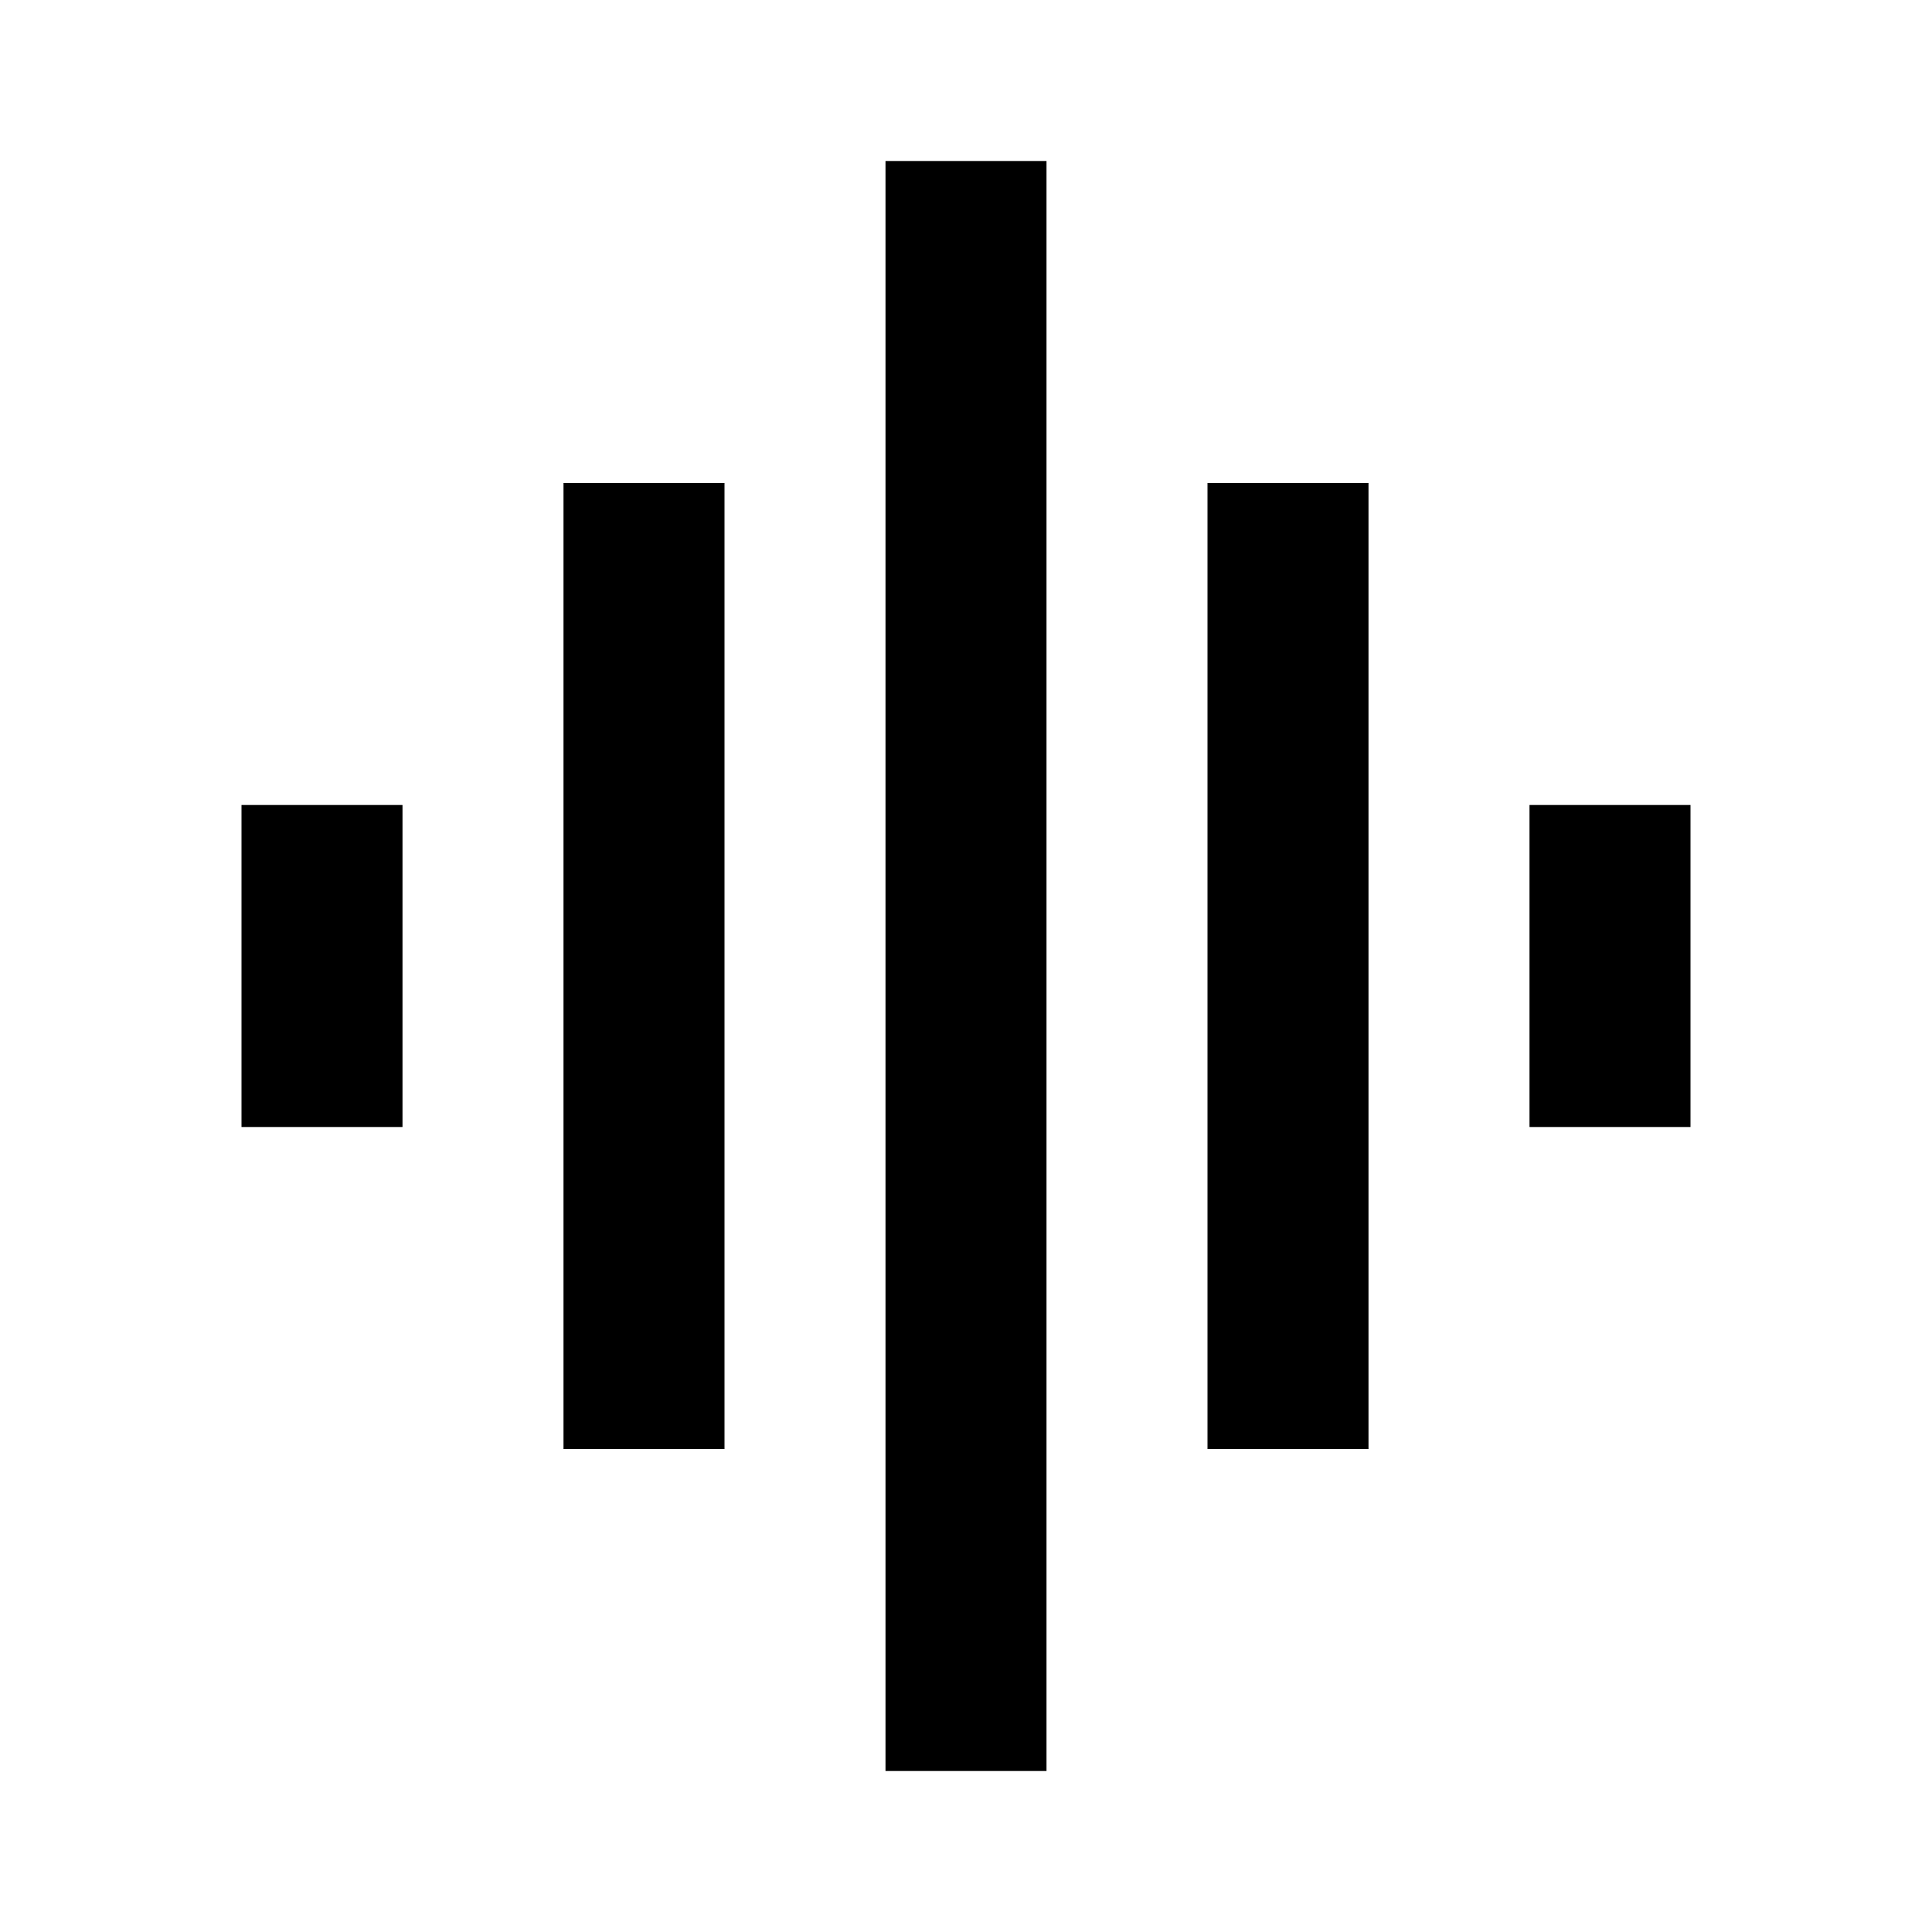
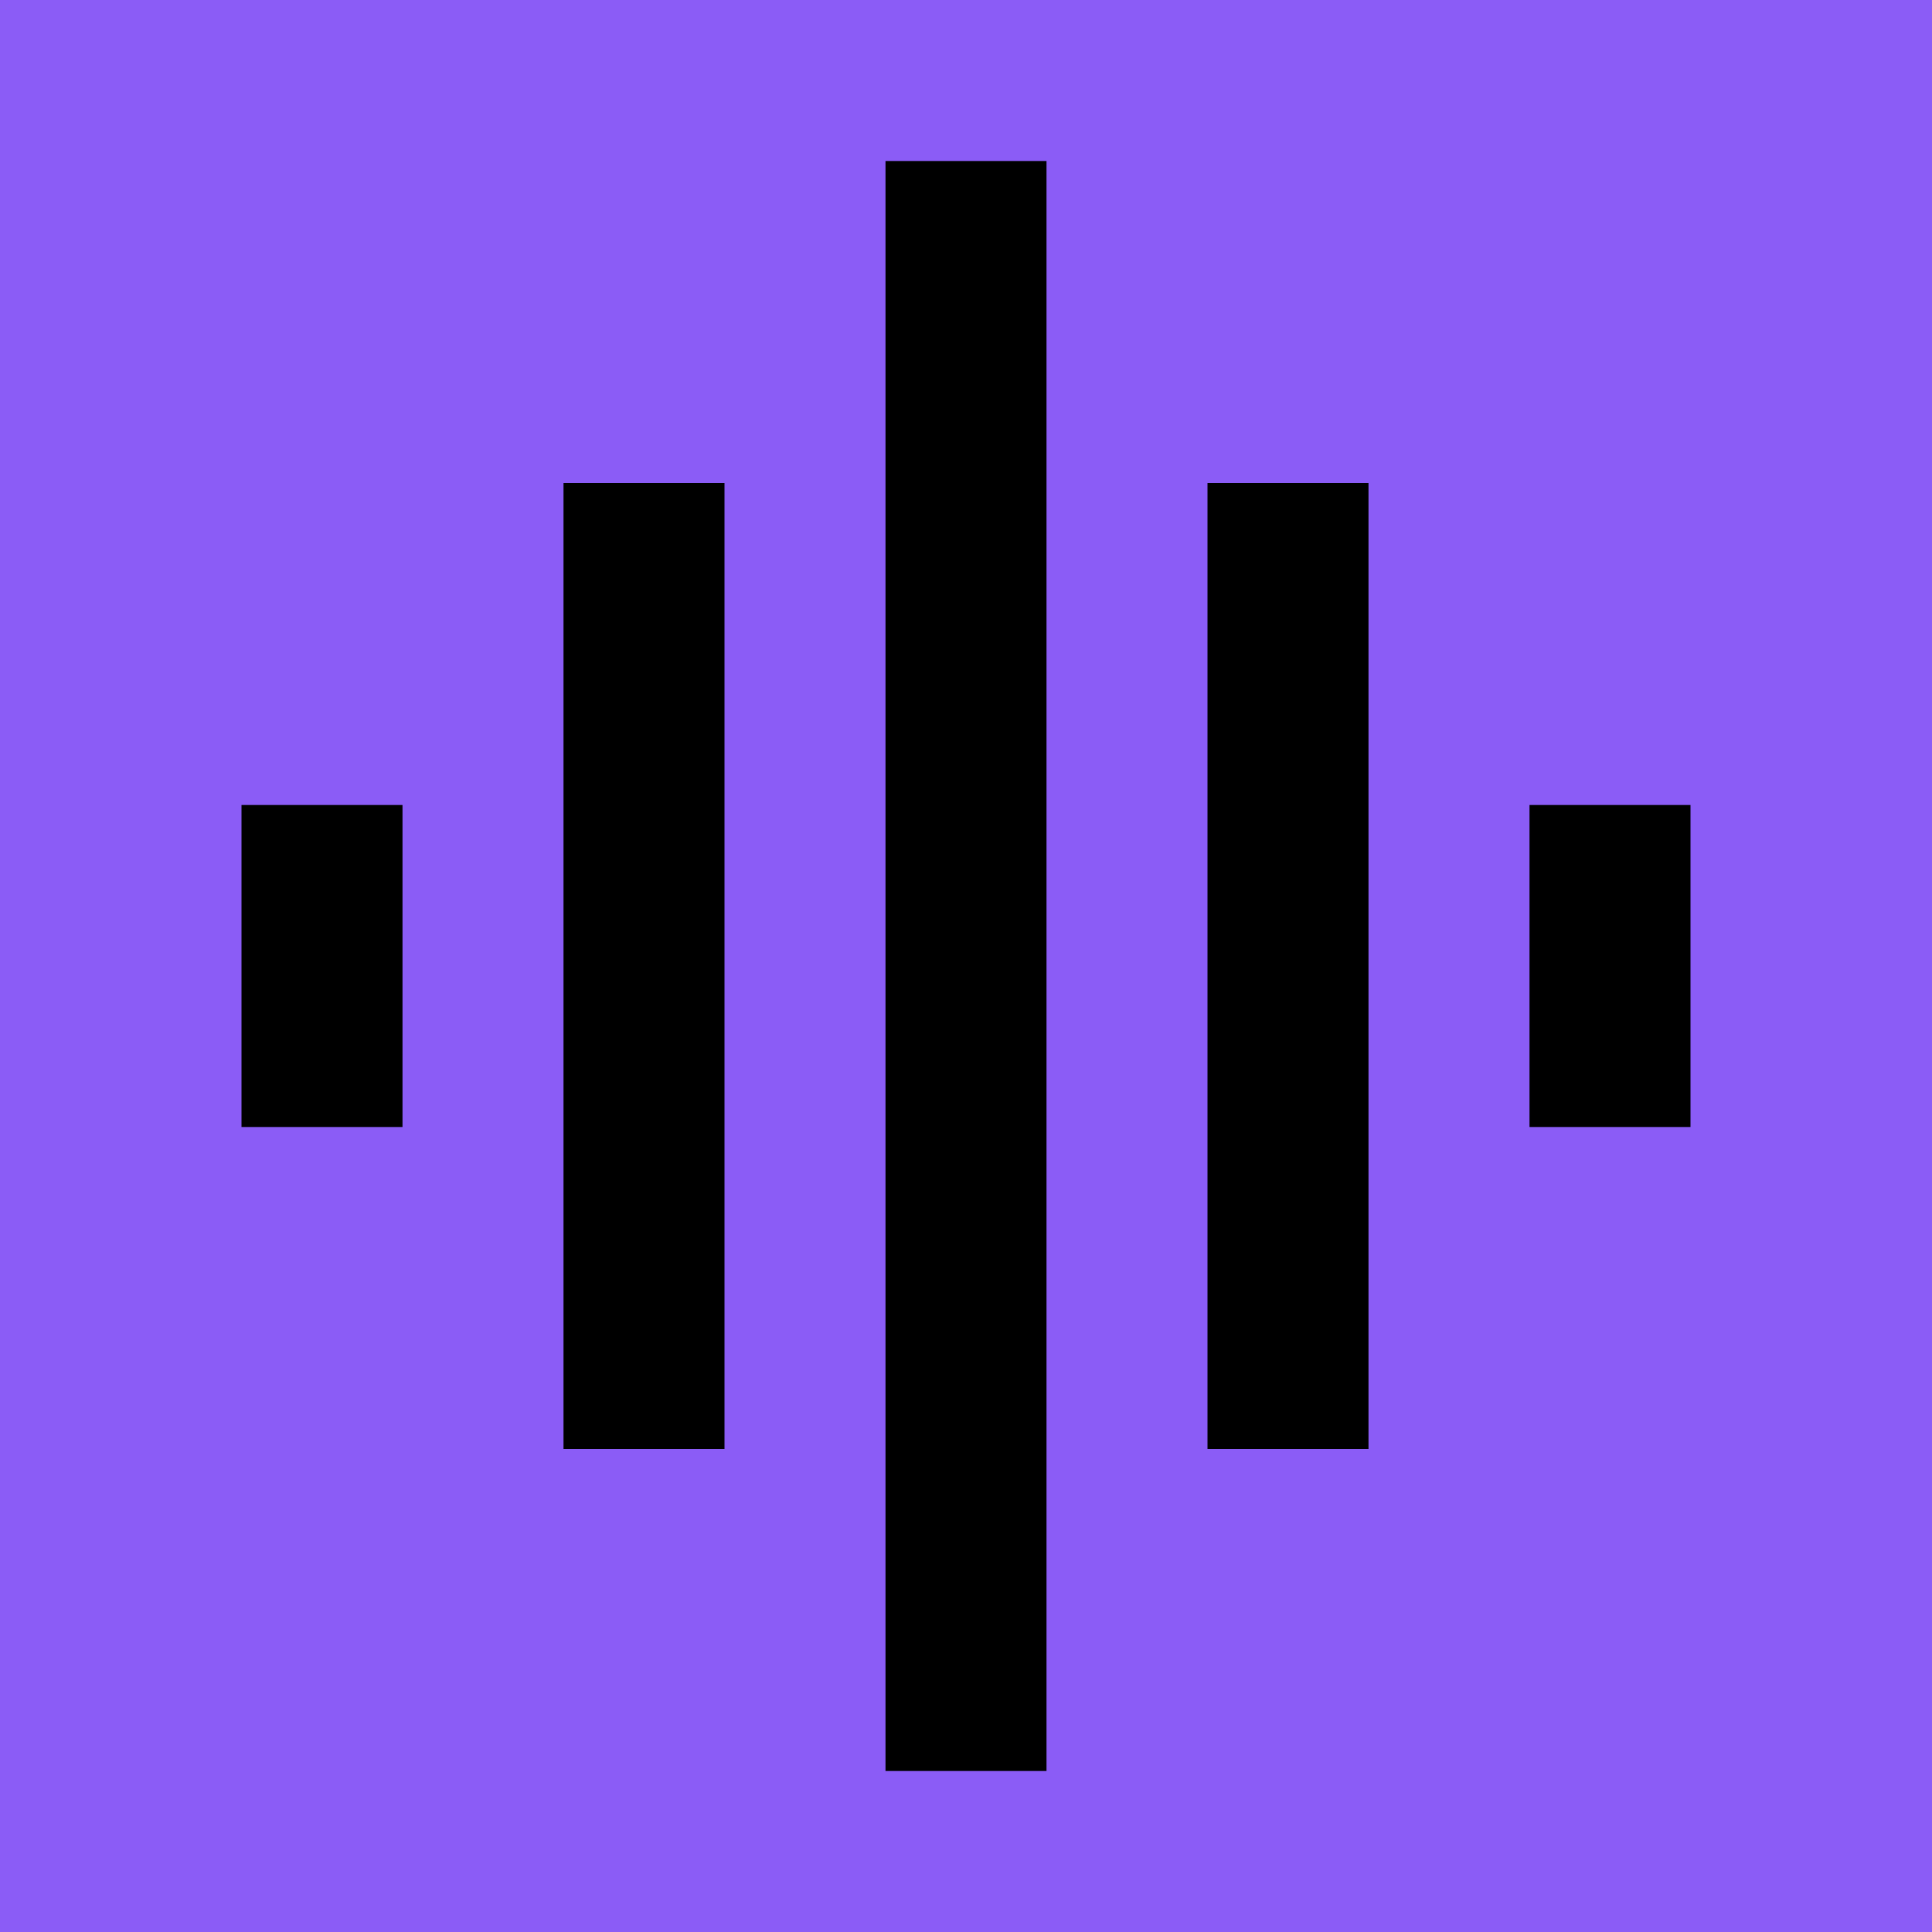
<svg xmlns="http://www.w3.org/2000/svg" height="24" viewBox="0 0 24 24" width="24">
-   <path d="M0 0h24v24H0z" fill="none" />
+   <path d="M0 0h24v24H0z" fill="#8b5cf6" />
  <path d="M7 18h2V6H7v12zm4 4h2V2h-2v20zm-8-8h2v-4H3v4zm12 4h2V6h-2v12zm4-8v4h2v-4h-2z" />
</svg>
